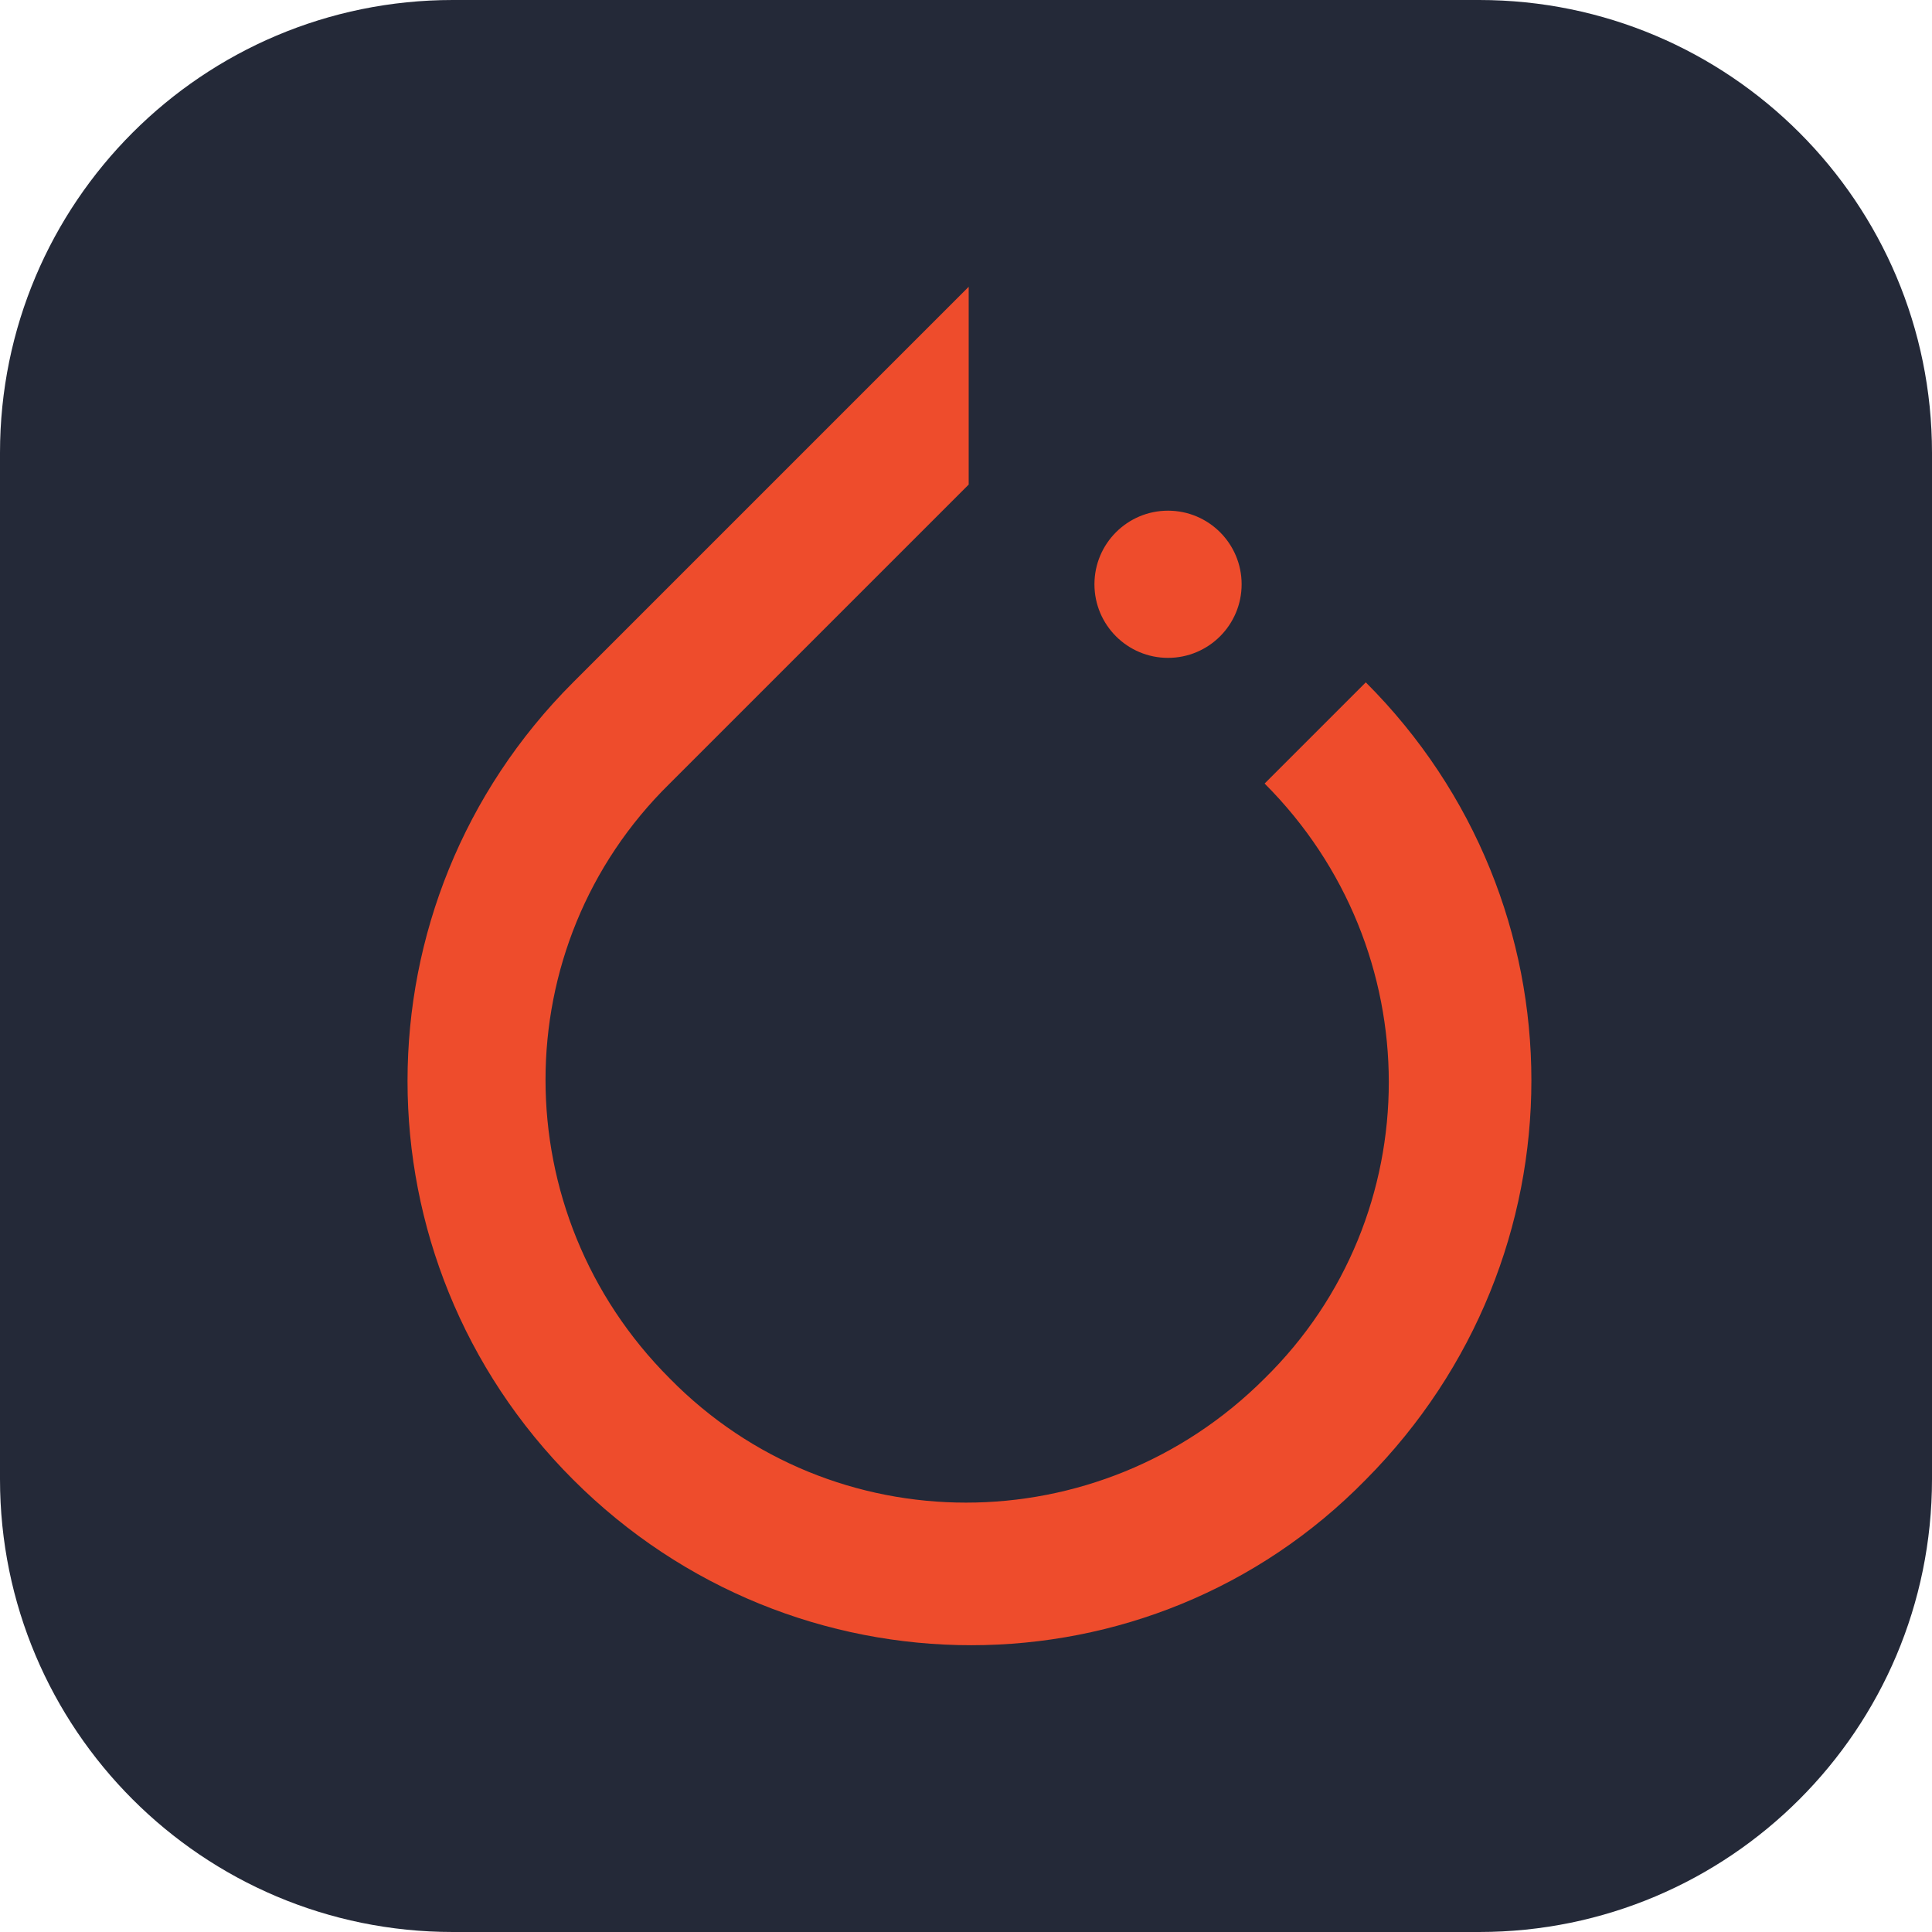
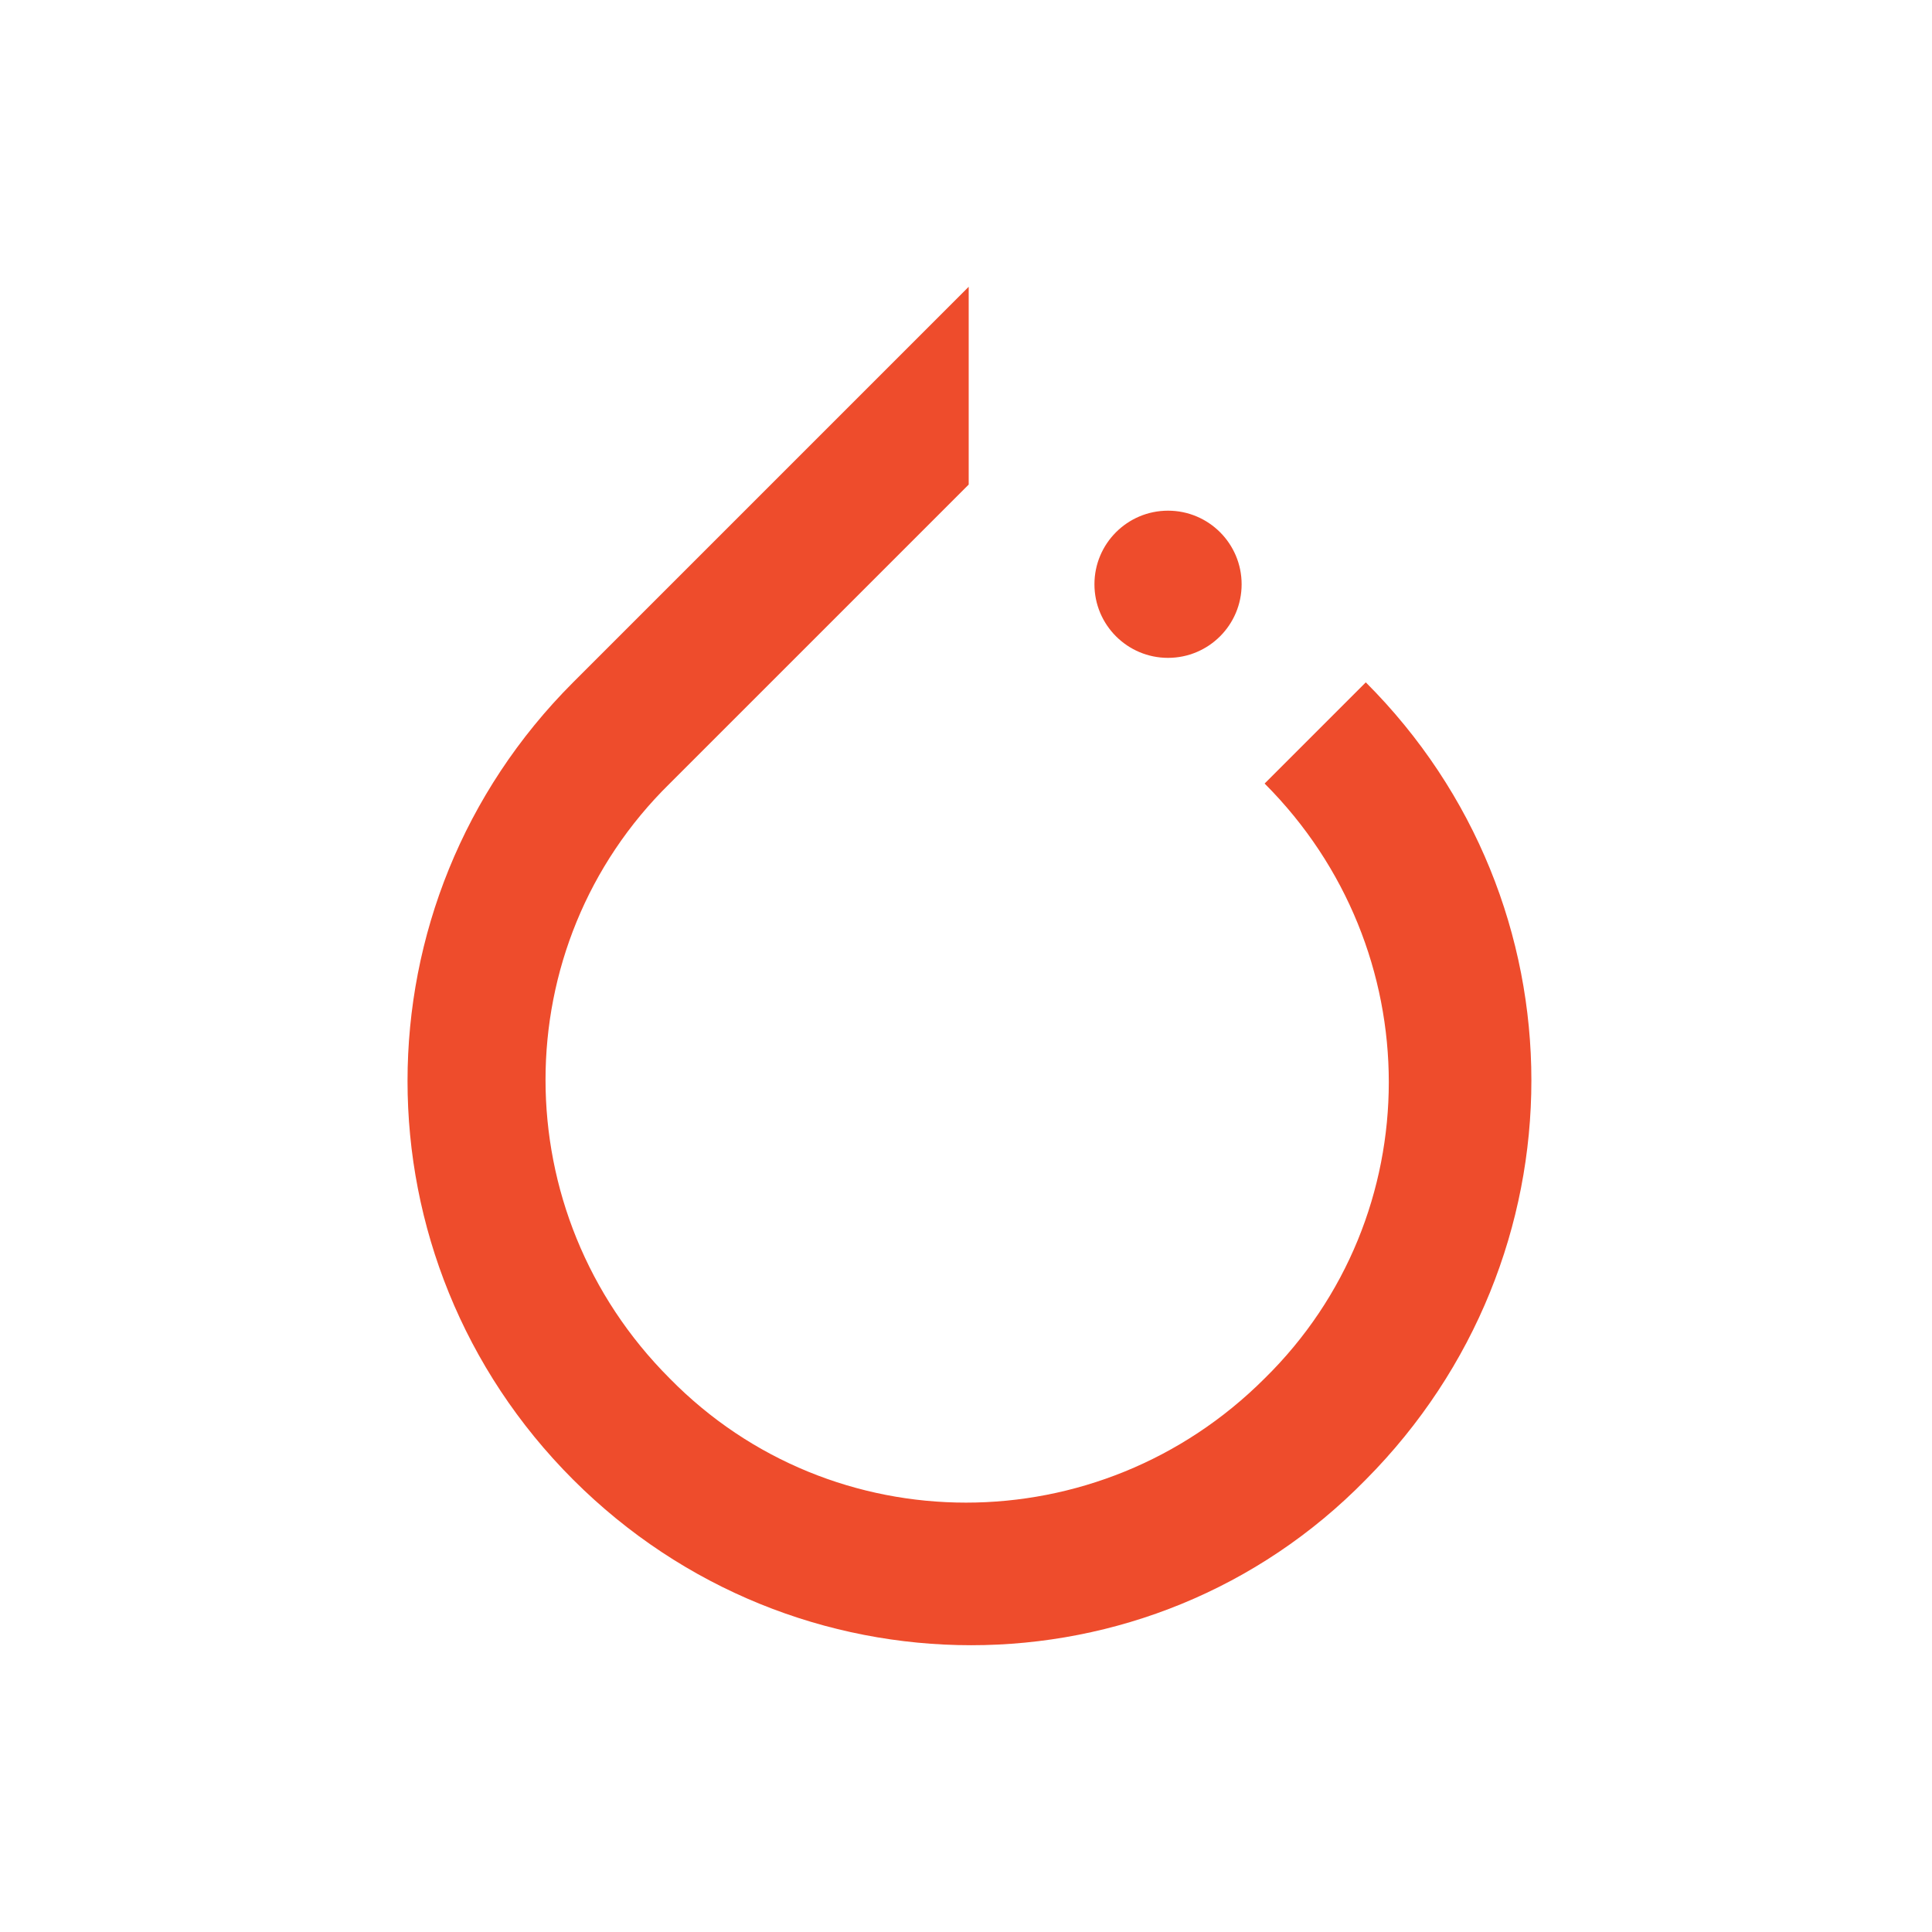
<svg xmlns="http://www.w3.org/2000/svg" width="256" height="256" viewBox="0 0 256 256" fill="none">
-   <rect width="256" height="256" rx="60" fill="#242938" />
-   <path d="M180.975 90.415L167.567 103.824C189.508 125.765 189.508 161.115 167.567 182.65C145.625 204.591 110.275 204.591 88.74 182.65C66.799 160.709 66.799 125.359 88.74 103.824L123.481 69.084L128.357 64.208V38L75.941 90.415C46.686 119.67 46.686 166.804 75.941 196.059C105.196 225.314 152.33 225.314 180.975 196.059C210.23 166.6 210.23 119.67 180.975 90.415Z" fill="#EE4C2C" />
-   <path d="M154.77 87.171C160.156 87.171 164.522 82.805 164.522 77.419C164.522 72.033 160.156 67.667 154.77 67.667C149.385 67.667 145.019 72.033 145.019 77.419C145.019 82.805 149.385 87.171 154.77 87.171Z" fill="#EE4C2C" />
+   <path d="m180.975 90.415-13.408 13.409c21.941 21.941 21.941 57.291 0 78.826-21.942 21.941-57.292 21.941-78.827 0-21.94-21.941-21.94-57.291 0-78.826l34.741-34.74 4.876-4.876V38L75.941 90.415c-29.255 29.255-29.255 76.389 0 105.644s76.389 29.255 105.034 0c29.255-29.459 29.255-76.389 0-105.644" fill="#ee4c2c" />
+   <path d="M154.77 87.17c5.386 0 9.752-4.365 9.752-9.751s-4.366-9.752-9.752-9.752c-5.385 0-9.751 4.366-9.751 9.752s4.366 9.752 9.751 9.752" fill="#ee4c2c" />
</svg>
